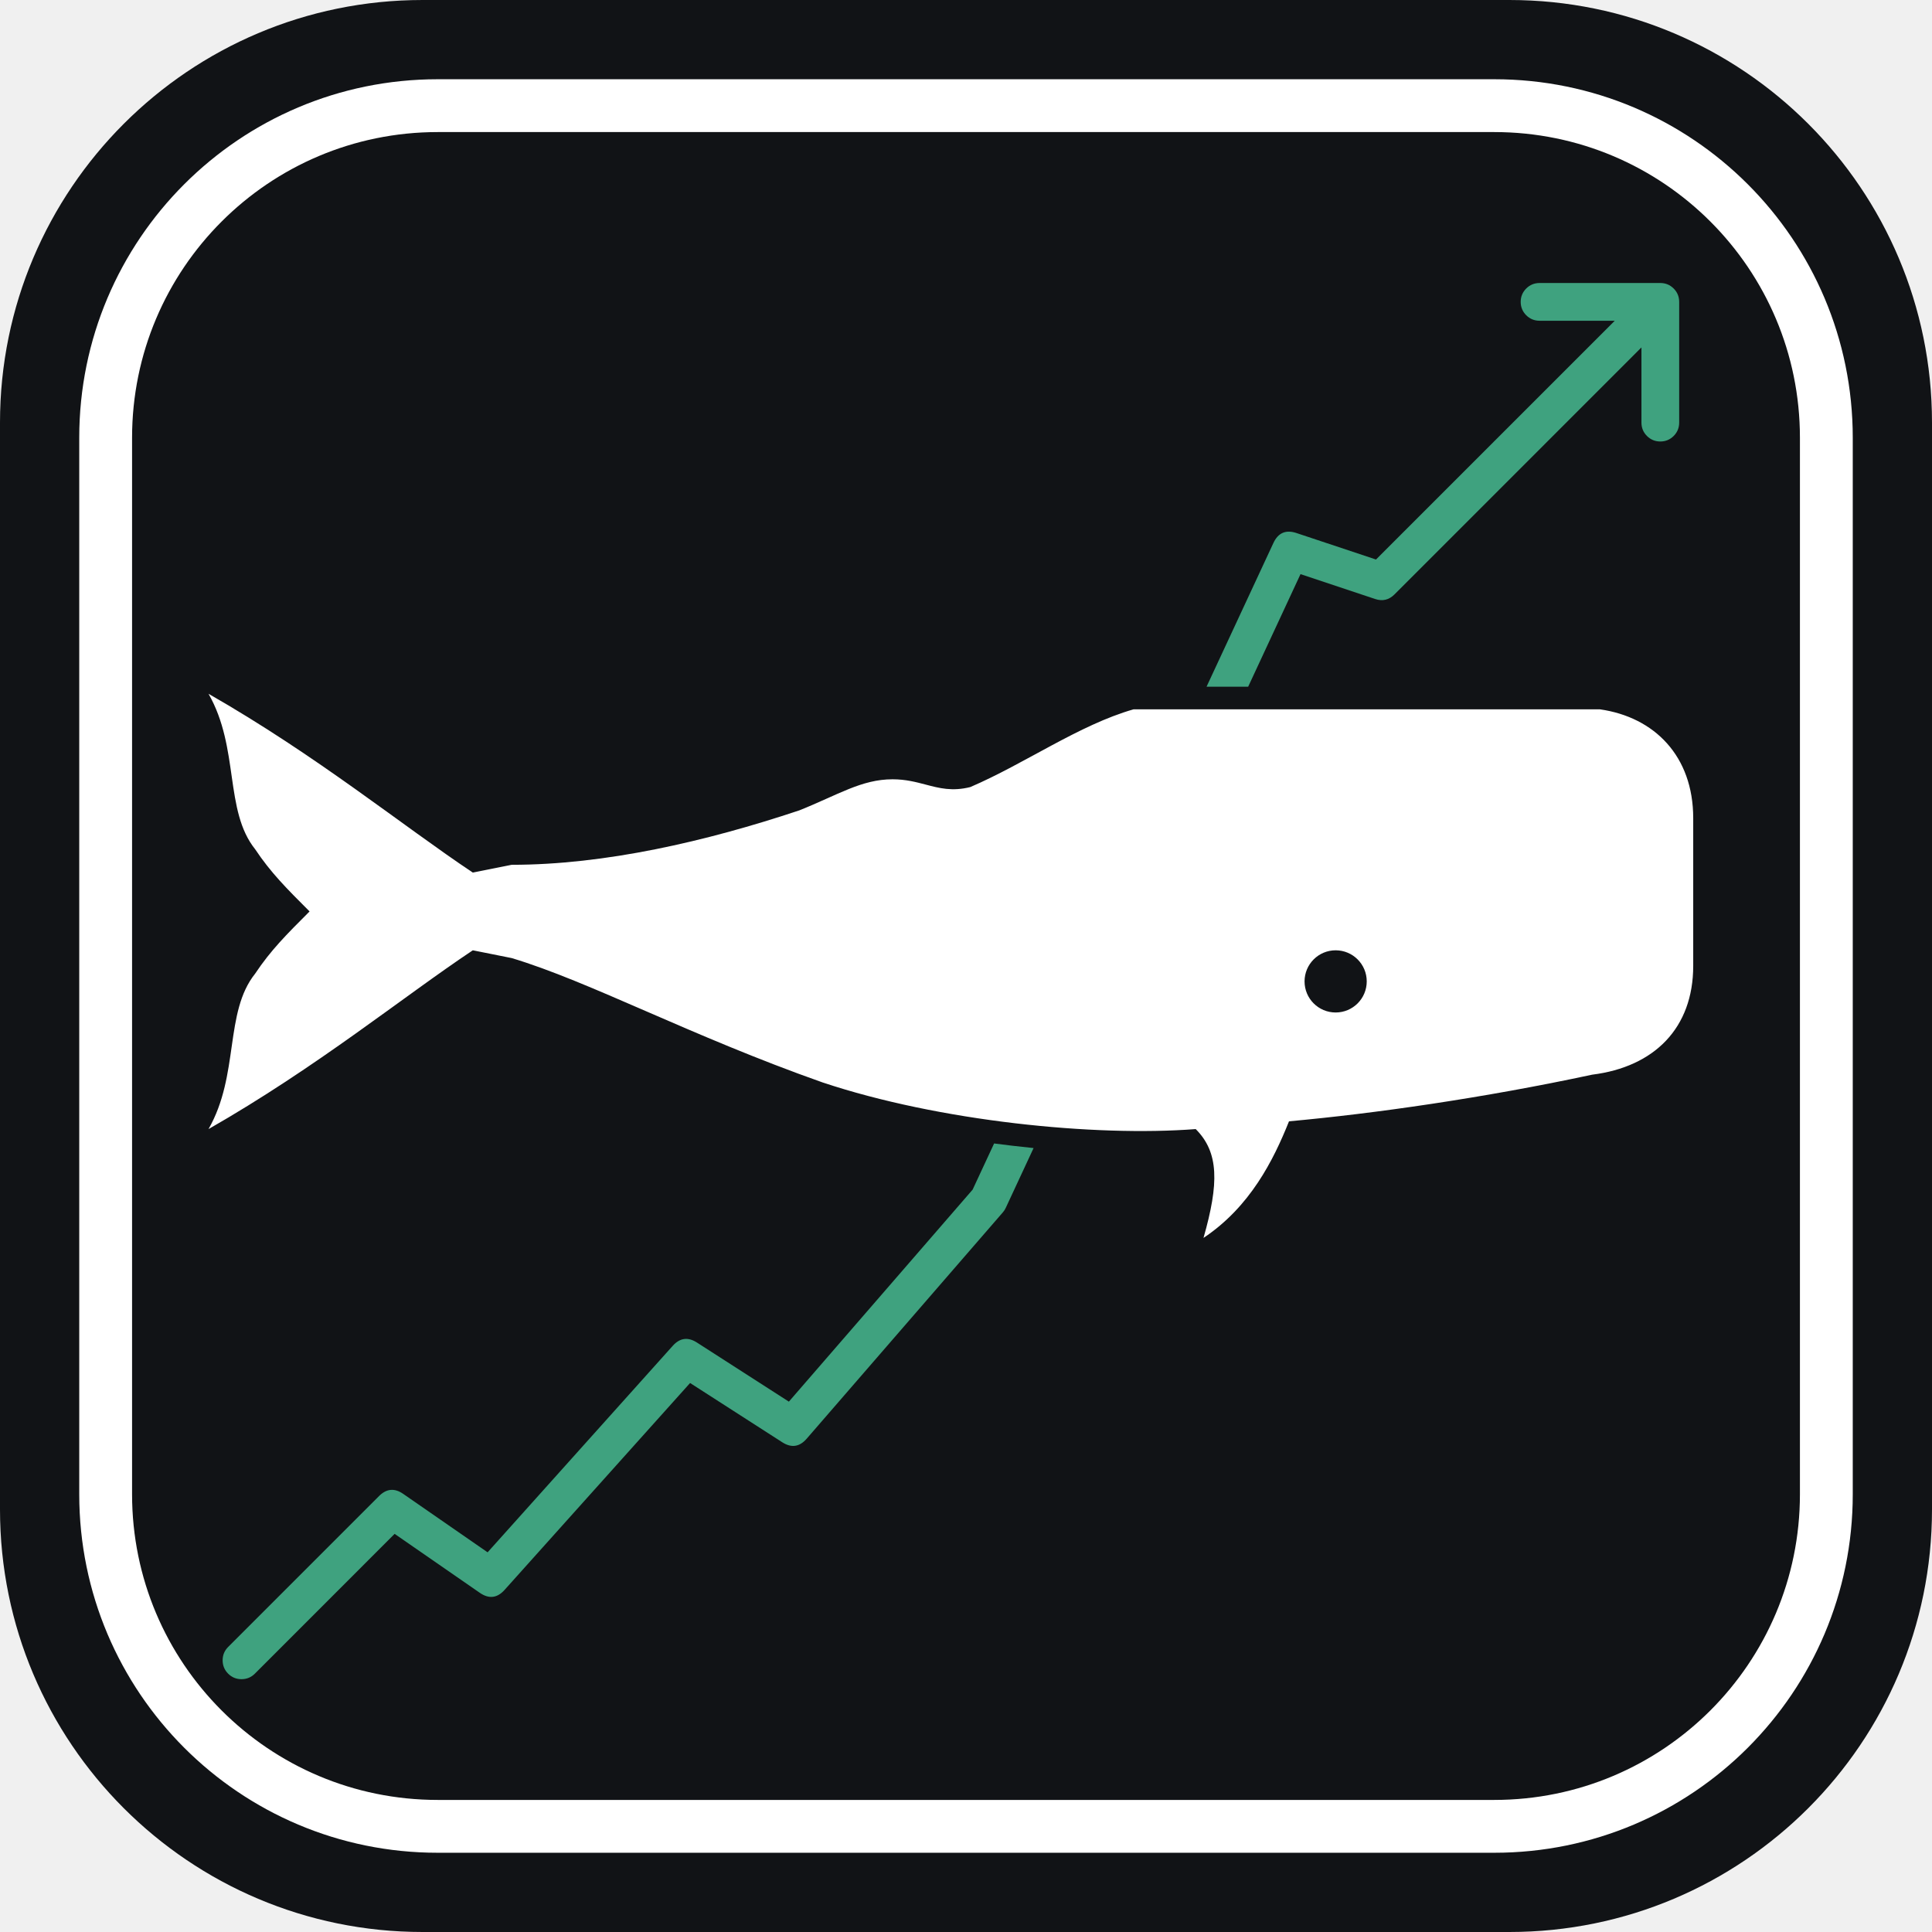
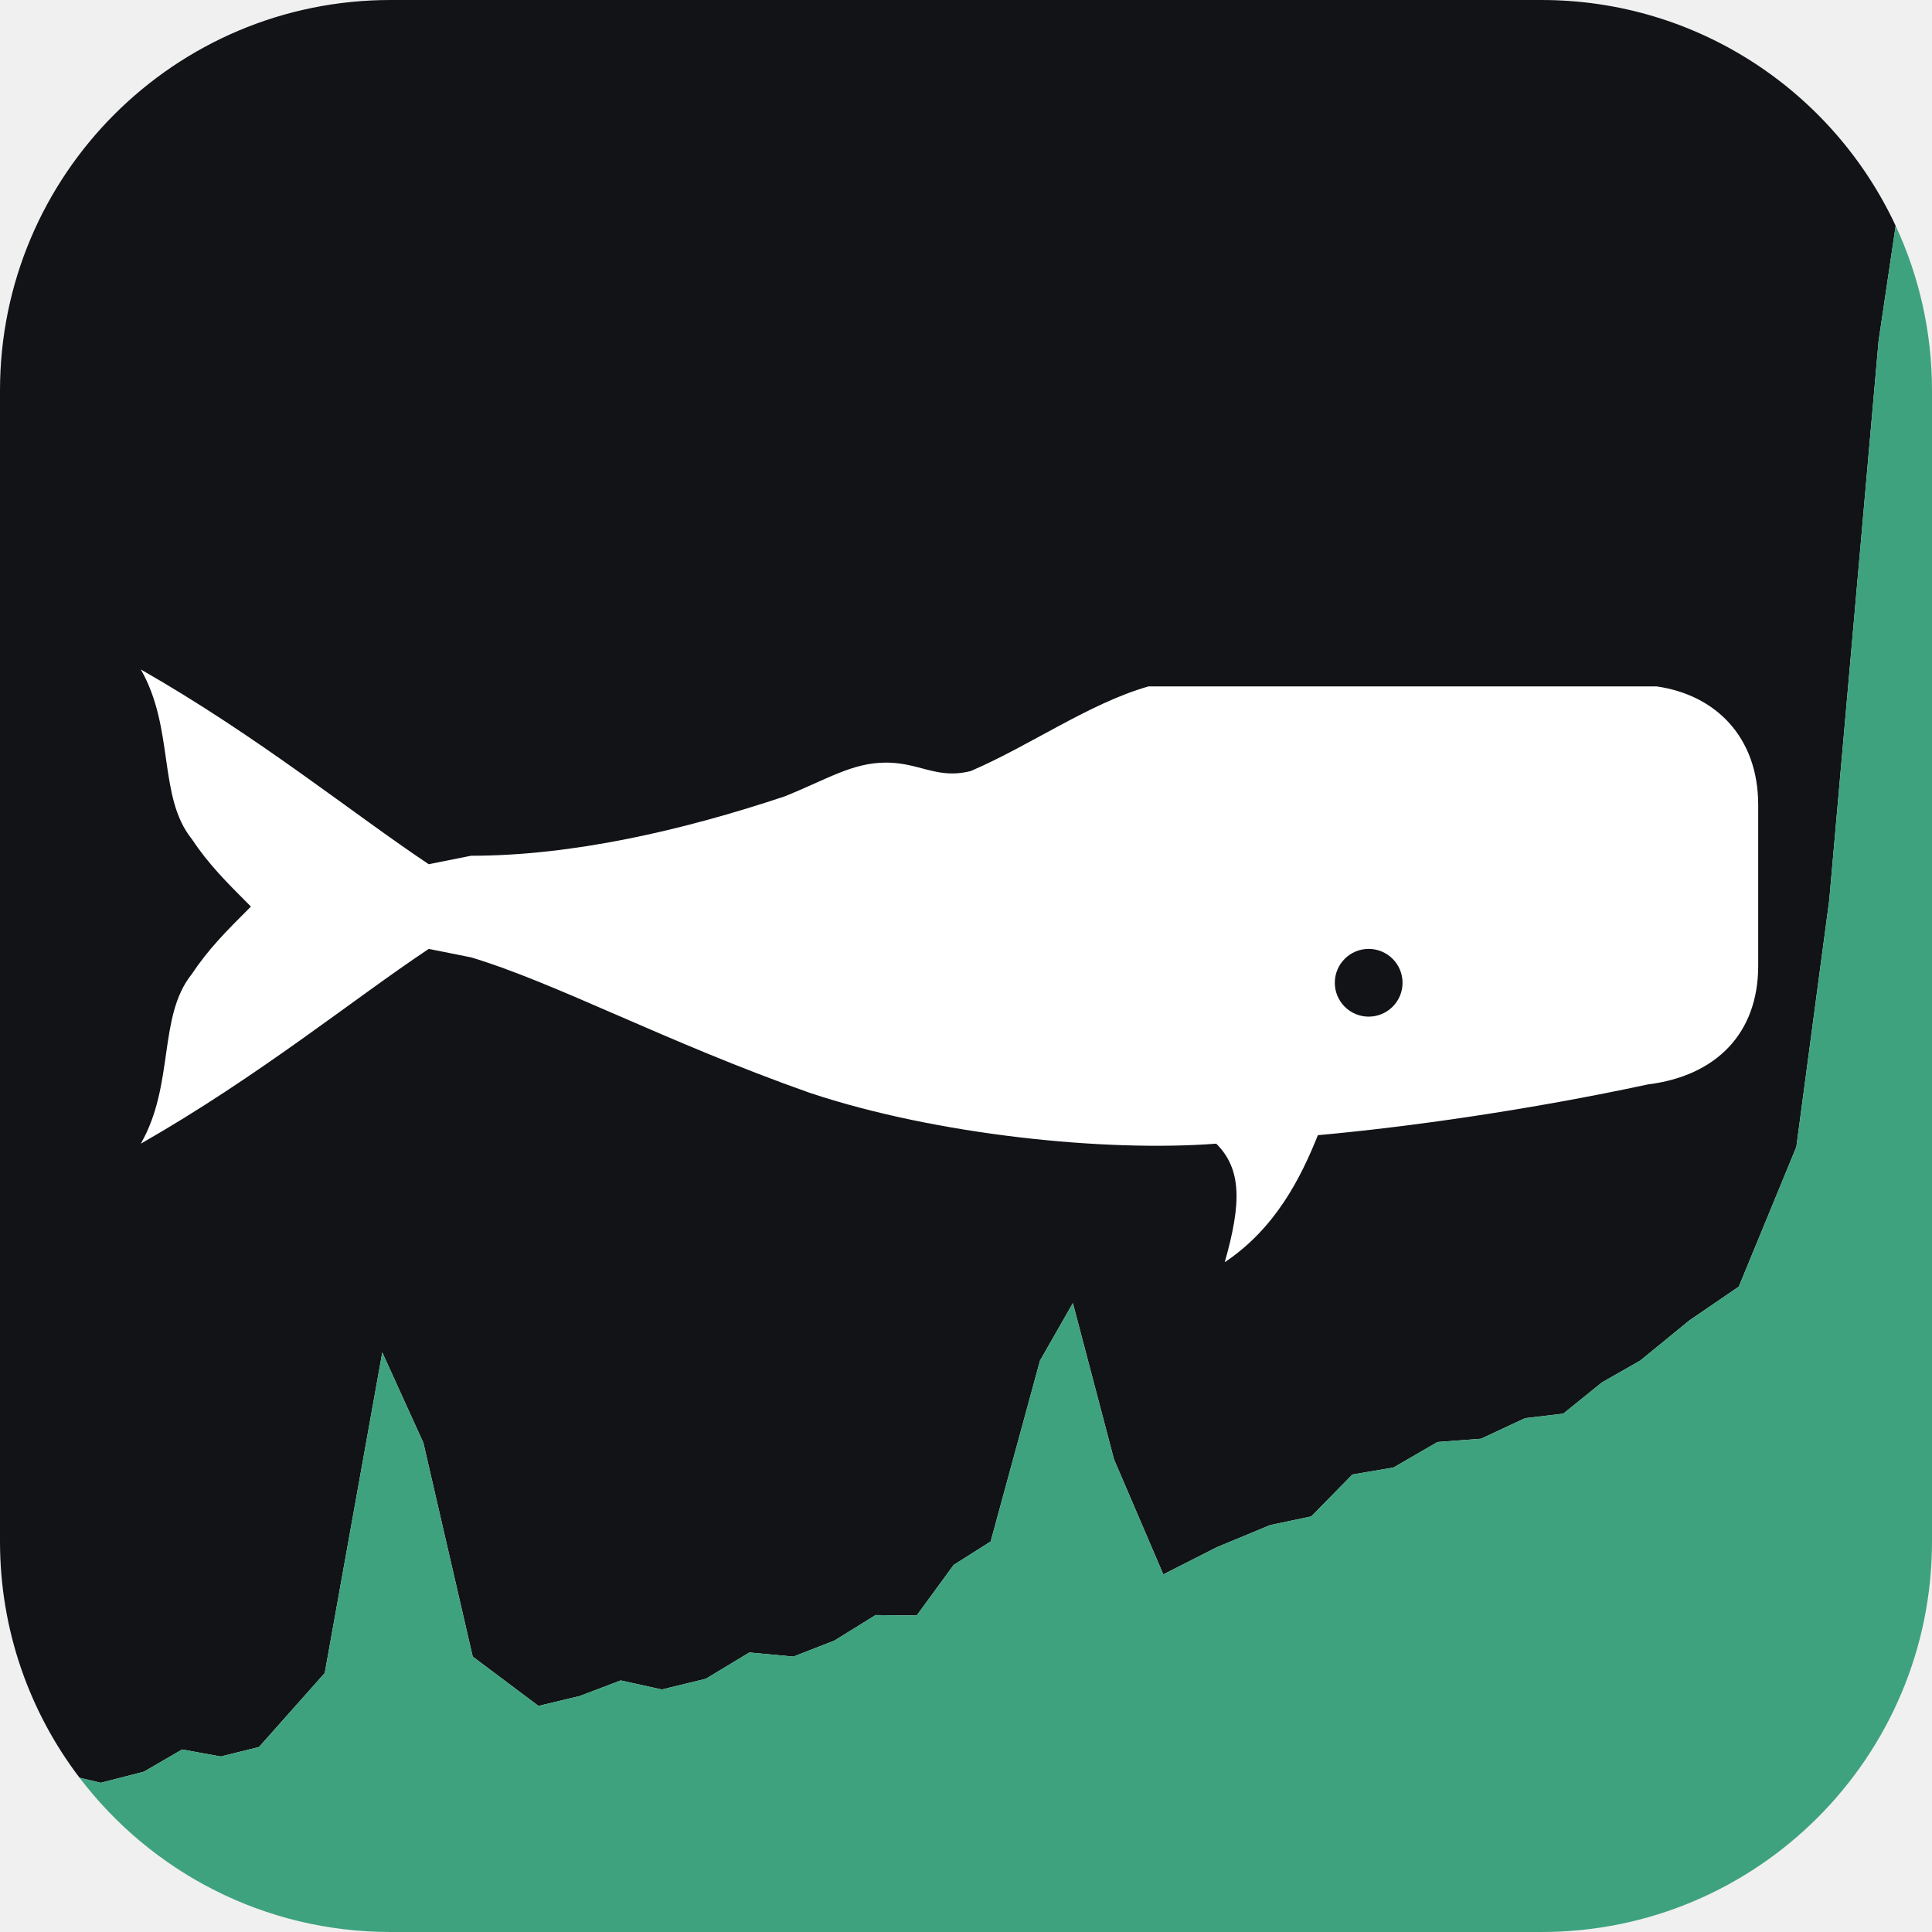
- <svg xmlns="http://www.w3.org/2000/svg" viewBox="0 0 512 512" role="img">
-   <rect width="512" height="512" rx="112" fill="#111316" />
-   <path d="M116 21H396C448.47 21 491 63.53 491 116V396C491 448.47 448.47 491 396 491H116C63.53 491 21 448.47 21 396V116C21 63.53 63.53 21 116 21ZM116 35C71.26 35 35 71.26 35 116V396C35 440.74 71.26 477 116 477H396C440.74 477 477 440.74 477 396V116C477 71.26 440.74 35 396 35Z" fill="#FFFFFF" />
-   <path d="M60.46 436.46 100.46 396.46Q103.42 393.51 106.85 395.89L129.22 411.38L178.28 356.66Q181.12 353.49 184.7 355.79L209.06 371.45L257.76 315.26L263.45 303.03Q265.84 303.35 268.28 303.63Q271.13 303.97 273.91 304.25L266.53 320.11Q266.24 320.74 265.78 321.27L213.78 381.27Q210.94 384.55 207.3 382.21L182.88 366.51L133.72 421.34Q130.78 424.62 127.15 422.11L104.58 406.49L67.54 443.54Q66.07 445 64 445Q61.93 445 60.46 443.54Q59 442.07 59 440Q59 437.93 60.46 436.46ZM408 75 440 75Q442.07 75 443.54 76.46Q445 77.93 445 80V112Q445 114.07 443.54 115.54Q442.07 117 440 117Q437.93 117 436.46 115.54Q435 114.07 435 112V92.07L369.54 157.54Q367.35 159.72 364.42 158.74L344.65 152.15L330.78 181.98H319.75L337.47 143.89Q339.35 139.85 343.58 141.26L364.65 148.28L427.93 85H408Q405.93 85 404.46 83.54Q403 82.07 403 80Q403 77.93 404.46 76.46Q405.93 75 408 75Z" fill="#3FA27F" />
-   <path d="M424 187.98C438.42 190.04 448.72 200.34 448.72 216.82V255.96C448.72 272.44 438.42 282.74 421.94 284.8C393.1 290.98 364.26 295.1 341.6 297.16C337.48 307.46 331.3 319.82 318.94 328.06C323.06 313.64 323.06 305.4 316.88 299.22C290.1 301.28 248.9 297.16 218 286.86C182.98 274.5 156.2 260.08 135.6 253.9L125.3 251.84C106.76 264.2 84.1 282.74 55.26 299.22C63.5 284.8 59.38 268.32 67.62 258.02C71.74 251.84 75.86 247.72 82.04 241.54C75.86 235.36 71.74 231.24 67.62 225.06C59.38 214.76 63.5 198.28 55.26 183.86C84.1 200.34 106.76 218.88 125.3 231.24L135.6 229.18C160.32 229.18 187.1 223 211.82 214.76C222.12 210.64 228.3 206.52 236.54 206.52C239.98 206.52 242.7 207.24 245.3 207.92C248.94 208.88 252.34 209.78 257.14 208.58C271.56 202.4 285.98 192.1 300.4 187.98ZM362.2 260.08C362.2 255.53 358.51 251.84 353.96 251.84C349.41 251.84 345.72 255.53 345.72 260.08C345.72 264.63 349.41 268.32 353.96 268.32C358.51 268.32 362.2 264.63 362.2 260.08Z" fill="#FFFFFF" />
+ <svg xmlns="http://www.w3.org/2000/svg" viewBox="21 21 470 470" role="img">
+   <path d="M116 21H396C434.15 21 467.04 43.49 482.16 75.93L478 104L466 240L458 300L444 334L432 342.2L420 352L410.7 357.3L401.3 364.9L392 366L381.3 371L370.7 371.8L360 378L350 379.7L340 389.9L330 392L317 397.4L304 404L292 376L282 338L274 352L262 396L253 401.7L244 414L234 413.9L224 420.1L214 424L203.3 423L192.7 429.4L182 432L172 429.8L162 433.6L152 436L136 424L124 372L114 350L100 428L84 446L74.7 448.3L65.3 446.6L56 452L45.5 454.7L40.35 453.47C28.21 437.52 21 417.6 21 396V116C21 63.53 63.53 21 116 21Z" fill="#111316" />
+   <path d="M491 116V396C491 448.47 448.47 491 396 491H116C85.13 491 57.7 476.28 40.35 453.47L45.5 454.7L56 452L65.3 446.6L74.7 448.3L84 446L100 428L114 350L124 372L136 424L152 436L162 433.6L172 429.8L182 432L192.7 429.4L203.3 423L214 424L224 420.1L234 413.9L244 414L253 401.7L262 396L274 352L282 338L292 376L304 404L317 397.4L330 392L340 389.9L350 379.7L360 378L370.7 371.8L381.3 371L392 366L401.3 364.9L410.7 357.3L420 352L432 342.2L444 334L458 300L466 240L478 104L482.16 75.93C487.83 88.1 491 101.68 491 116Z" fill="#3FA27F" />
+   <path d="M424 187.98C438.42 190.04 448.72 200.34 448.72 216.82V255.96C448.72 272.44 438.42 282.74 421.94 284.8C393.1 290.98 364.26 295.1 341.6 297.16C337.48 307.46 331.3 319.82 318.94 328.06C323.06 313.64 323.06 305.4 316.88 299.22C290.1 301.28 248.9 297.16 218 286.86C182.98 274.5 156.2 260.08 135.6 253.9L125.3 251.84C106.76 264.2 84.1 282.74 55.26 299.22C63.5 284.8 59.38 268.32 67.62 258.02C71.74 251.84 75.86 247.72 82.04 241.54C75.86 235.36 71.74 231.24 67.62 225.06C59.38 214.76 63.5 198.28 55.26 183.86C84.1 200.34 106.76 218.88 125.3 231.24L135.6 229.18C160.32 229.18 187.1 223 211.82 214.76C222.12 210.64 228.3 206.52 236.54 206.52C239.98 206.52 242.7 207.24 245.3 207.92C248.94 208.88 252.34 209.78 257.14 208.58C271.56 202.4 285.98 192.1 300.4 187.98ZM362.2 260.08C362.2 255.53 358.51 251.84 353.96 251.84C349.41 251.84 345.72 255.53 345.72 260.08C345.72 264.63 349.41 268.32 353.96 268.32C358.51 268.32 362.2 264.63 362.2 260.08Z" fill="#FFFFFF" fill-rule="evenodd" />
</svg>
